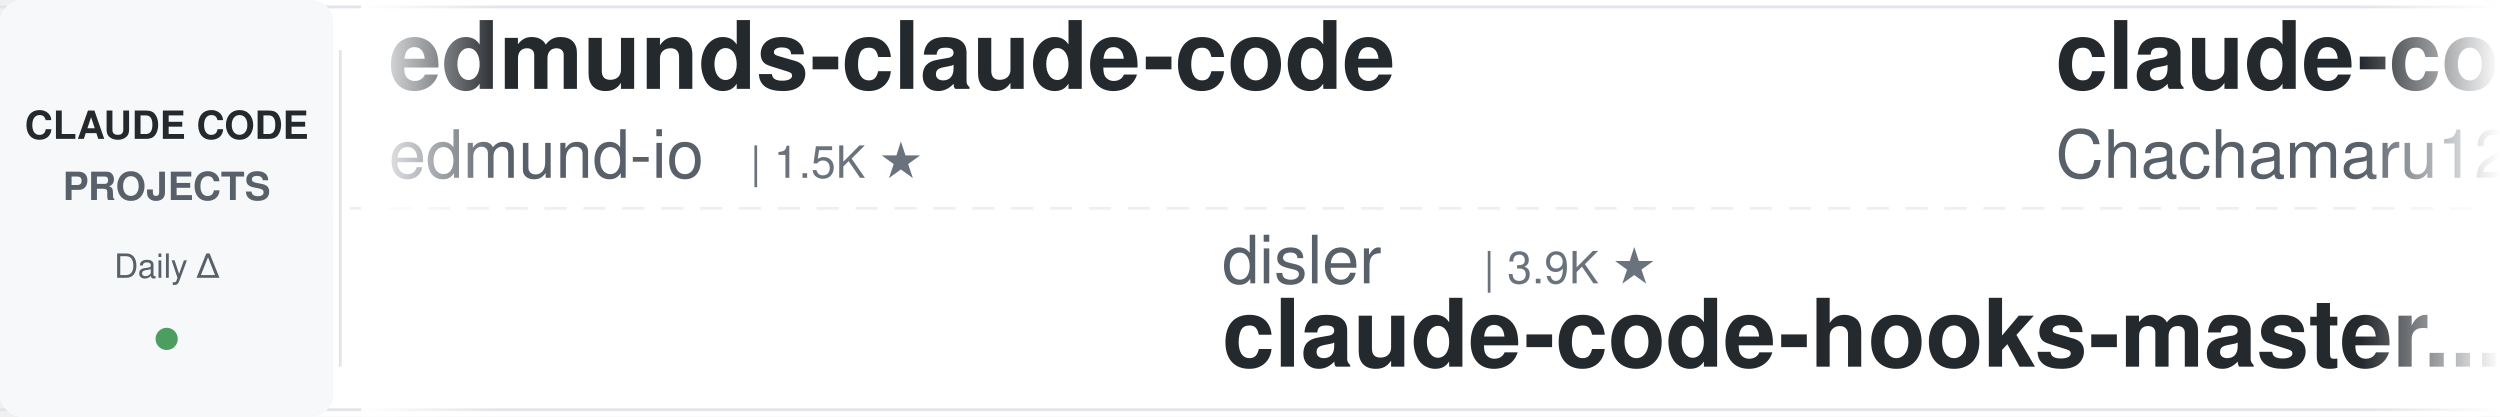
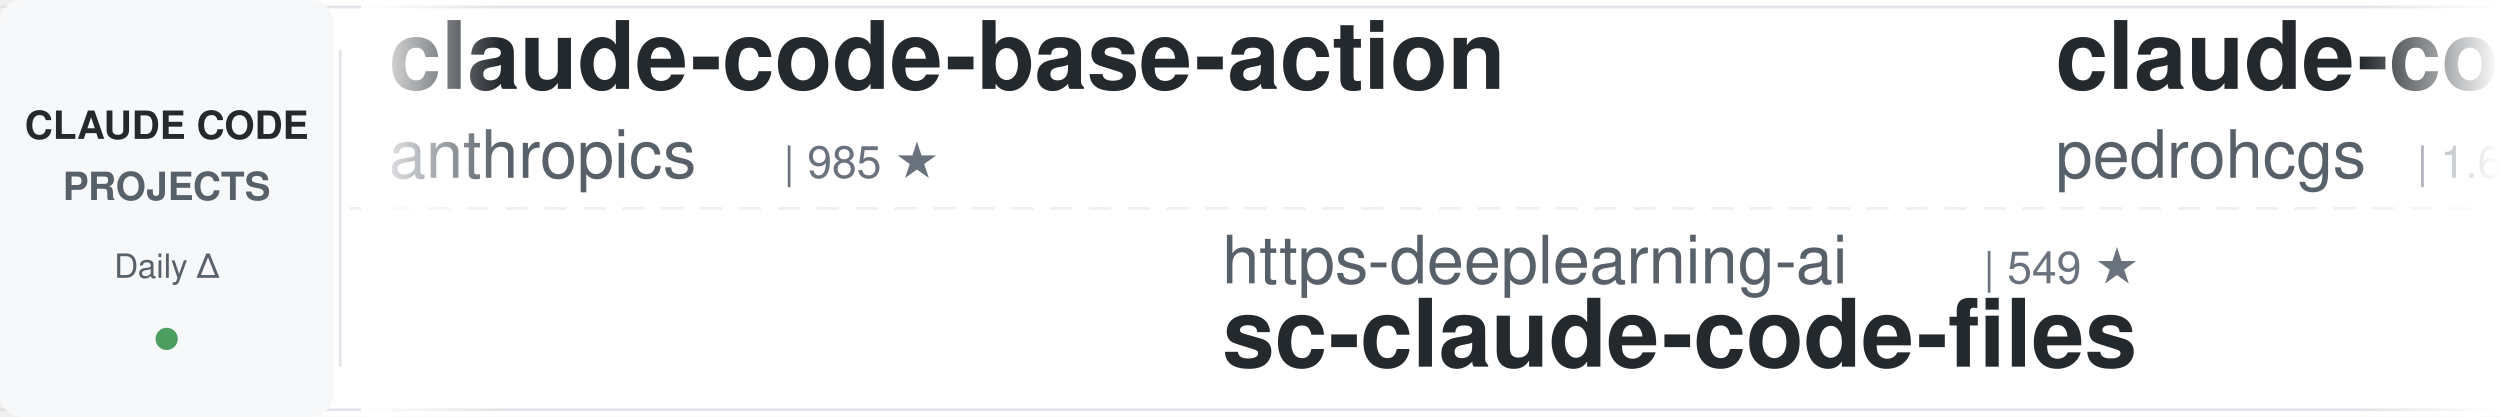
<svg xmlns="http://www.w3.org/2000/svg" width="900" height="150">
  <defs>
    <linearGradient id="leftFade" x1="0%" y1="0%" x2="100%" y2="0%">
      <stop offset="0%" style="stop-color:#ffffff;stop-opacity:1" />
      <stop offset="100%" style="stop-color:#ffffff;stop-opacity:0" />
    </linearGradient>
    <linearGradient id="rightFade" x1="0%" y1="0%" x2="100%" y2="0%">
      <stop offset="0%" style="stop-color:#ffffff;stop-opacity:0" />
      <stop offset="100%" style="stop-color:#ffffff;stop-opacity:1" />
    </linearGradient>
  </defs>
  <rect width="900" height="150" fill="#ffffff" rx="8" />
  <rect x="0" y="2" width="900" height="1" fill="#e1e4e8" />
  <rect x="0" y="147" width="900" height="1" fill="#e1e4e8" />
  <line x1="0" y1="75" x2="900" y2="75" stroke="#e1e4e8" stroke-width="1" stroke-dasharray="8 6" opacity="0.6" />
  <rect x="0" y="0" width="120" height="150" fill="#f6f8fa" rx="8" />
  <text x="60" y="50" font-family="-apple-system, BlinkMacSystemFont, 'Segoe UI', Helvetica, Arial, sans-serif" font-size="14" font-weight="600" fill="#24292e" text-anchor="middle">CLAUDE CODE</text>
  <text x="60" y="72" font-family="-apple-system, BlinkMacSystemFont, 'Segoe UI', Helvetica, Arial, sans-serif" font-size="14" font-weight="600" fill="#586069" text-anchor="middle">PROJECTS</text>
  <text x="60" y="100" font-family="-apple-system, BlinkMacSystemFont, 'Segoe UI', Helvetica, Arial, sans-serif" font-size="12" font-weight="500" fill="#586069" text-anchor="middle">Daily Δ</text>
  <circle cx="60" cy="122" r="4" fill="#22863a" opacity="0.8" />
  <rect x="122" y="18" width="1" height="114" fill="#e1e4e8" />
  <clipPath id="tickerClip">
    <rect x="130" y="0" width="770" height="150" />
  </clipPath>
  <g clip-path="url(#tickerClip)">
    <g id="tickerItems">
      <animateTransform attributeName="transform" attributeType="XML" type="translate" from="0 0" to="-3000 0" dur="54s" repeatCount="indefinite" />
      <g transform="translate(0, 0)">
-         <text x="140" y="32" font-family="-apple-system, BlinkMacSystemFont, 'Segoe UI', Helvetica, Arial, sans-serif" font-size="34" font-weight="600" fill="#24292e">edmunds-claude-code</text>
-         <text x="140" y="64" font-family="-apple-system, BlinkMacSystemFont, 'Segoe UI', Helvetica, Arial, sans-serif" font-size="24" font-weight="400" fill="#586069">edmund-io</text>
-         <text x="270" y="64" font-family="-apple-system, BlinkMacSystemFont, 'Segoe UI', Helvetica, Arial, sans-serif" font-size="16" font-weight="500" fill="#6a737d">| 1.5K ★</text>
+         <text x="140" y="32" font-family="-apple-system, BlinkMacSystemFont, 'Segoe UI', Helvetica, Arial, sans-serif" font-size="34" font-weight="600" fill="#24292e">claude-code-base-action</text>
+         <text x="140" y="64" font-family="-apple-system, BlinkMacSystemFont, 'Segoe UI', Helvetica, Arial, sans-serif" font-size="24" font-weight="400" fill="#586069">anthropics</text>
+         <text x="282" y="64" font-family="-apple-system, BlinkMacSystemFont, 'Segoe UI', Helvetica, Arial, sans-serif" font-size="16" font-weight="500" fill="#6a737d">| 985 ★</text>
      </g>
      <g transform="translate(300, 0)">
-         <text x="140" y="102" font-family="-apple-system, BlinkMacSystemFont, 'Segoe UI', Helvetica, Arial, sans-serif" font-size="24" font-weight="400" fill="#586069">disler</text>
-         <text x="234" y="102" font-family="-apple-system, BlinkMacSystemFont, 'Segoe UI', Helvetica, Arial, sans-serif" font-size="16" font-weight="500" fill="#6a737d">| 3.9K ★</text>
-         <text x="140" y="132" font-family="-apple-system, BlinkMacSystemFont, 'Segoe UI', Helvetica, Arial, sans-serif" font-size="34" font-weight="600" fill="#24292e">claude-code-hooks-master...</text>
+         <text x="140" y="102" font-family="-apple-system, BlinkMacSystemFont, 'Segoe UI', Helvetica, Arial, sans-serif" font-size="24" font-weight="400" fill="#586069">https-deeplearning-ai</text>
+         <text x="414" y="102" font-family="-apple-system, BlinkMacSystemFont, 'Segoe UI', Helvetica, Arial, sans-serif" font-size="16" font-weight="500" fill="#6a737d">| 549 ★</text>
+         <text x="140" y="132" font-family="-apple-system, BlinkMacSystemFont, 'Segoe UI', Helvetica, Arial, sans-serif" font-size="34" font-weight="600" fill="#24292e">sc-claude-code-files</text>
      </g>
      <g transform="translate(600, 0)">
-         <text x="140" y="32" font-family="-apple-system, BlinkMacSystemFont, 'Segoe UI', Helvetica, Arial, sans-serif" font-size="34" font-weight="600" fill="#24292e">claude-code-harness</text>
-         <text x="140" y="64" font-family="-apple-system, BlinkMacSystemFont, 'Segoe UI', Helvetica, Arial, sans-serif" font-size="24" font-weight="400" fill="#586069">Chachamaru127</text>
-         <text x="318" y="64" font-family="-apple-system, BlinkMacSystemFont, 'Segoe UI', Helvetica, Arial, sans-serif" font-size="16" font-weight="500" fill="#6a737d">| 3.1K ★</text>
+         <text x="140" y="32" font-family="-apple-system, BlinkMacSystemFont, 'Segoe UI', Helvetica, Arial, sans-serif" font-size="34" font-weight="600" fill="#24292e">claude-code-my-workflow</text>
+         <text x="140" y="64" font-family="-apple-system, BlinkMacSystemFont, 'Segoe UI', Helvetica, Arial, sans-serif" font-size="24" font-weight="400" fill="#586069">pedrohcgs</text>
+         <text x="270" y="64" font-family="-apple-system, BlinkMacSystemFont, 'Segoe UI', Helvetica, Arial, sans-serif" font-size="16" font-weight="500" fill="#6a737d">| 1.6K ★</text>
      </g>
      <g transform="translate(900, 0)">
-         <text x="140" y="102" font-family="-apple-system, BlinkMacSystemFont, 'Segoe UI', Helvetica, Arial, sans-serif" font-size="24" font-weight="400" fill="#586069">ding113</text>
-         <text x="246" y="102" font-family="-apple-system, BlinkMacSystemFont, 'Segoe UI', Helvetica, Arial, sans-serif" font-size="16" font-weight="500" fill="#6a737d">| 3.4K ★</text>
-         <text x="140" y="132" font-family="-apple-system, BlinkMacSystemFont, 'Segoe UI', Helvetica, Arial, sans-serif" font-size="34" font-weight="600" fill="#24292e">claude-code-hub</text>
+         <text x="140" y="102" font-family="-apple-system, BlinkMacSystemFont, 'Segoe UI', Helvetica, Arial, sans-serif" font-size="24" font-weight="400" fill="#586069">multica-ai</text>
+         <text x="282" y="102" font-family="-apple-system, BlinkMacSystemFont, 'Segoe UI', Helvetica, Arial, sans-serif" font-size="16" font-weight="500" fill="#6a737d">| 213.5K ★</text>
+         <text x="140" y="132" font-family="-apple-system, BlinkMacSystemFont, 'Segoe UI', Helvetica, Arial, sans-serif" font-size="34" font-weight="600" fill="#24292e">andrej-karpathy-skills</text>
      </g>
      <g transform="translate(1200, 0)">
-         <text x="140" y="32" font-family="-apple-system, BlinkMacSystemFont, 'Segoe UI', Helvetica, Arial, sans-serif" font-size="34" font-weight="600" fill="#24292e">everything-claude-code</text>
-         <text x="140" y="64" font-family="-apple-system, BlinkMacSystemFont, 'Segoe UI', Helvetica, Arial, sans-serif" font-size="24" font-weight="400" fill="#586069">WorldFlowAI</text>
-         <text x="294" y="64" font-family="-apple-system, BlinkMacSystemFont, 'Segoe UI', Helvetica, Arial, sans-serif" font-size="16" font-weight="500" fill="#6a737d">| 3.0K ★</text>
+         <text x="140" y="32" font-family="-apple-system, BlinkMacSystemFont, 'Segoe UI', Helvetica, Arial, sans-serif" font-size="34" font-weight="600" fill="#24292e">claude-coder</text>
+         <text x="140" y="64" font-family="-apple-system, BlinkMacSystemFont, 'Segoe UI', Helvetica, Arial, sans-serif" font-size="24" font-weight="400" fill="#586069">kodu-ai</text>
+         <text x="246" y="64" font-family="-apple-system, BlinkMacSystemFont, 'Segoe UI', Helvetica, Arial, sans-serif" font-size="16" font-weight="500" fill="#6a737d">| 5.2K ★</text>
      </g>
      <g transform="translate(1500, 0)">
-         <text x="140" y="102" font-family="-apple-system, BlinkMacSystemFont, 'Segoe UI', Helvetica, Arial, sans-serif" font-size="24" font-weight="400" fill="#586069">simonw</text>
-         <text x="234" y="102" font-family="-apple-system, BlinkMacSystemFont, 'Segoe UI', Helvetica, Arial, sans-serif" font-size="16" font-weight="500" fill="#6a737d">| 1.7K ★</text>
-         <text x="140" y="132" font-family="-apple-system, BlinkMacSystemFont, 'Segoe UI', Helvetica, Arial, sans-serif" font-size="34" font-weight="600" fill="#24292e">claude-code-transcripts</text>
+         <text x="140" y="102" font-family="-apple-system, BlinkMacSystemFont, 'Segoe UI', Helvetica, Arial, sans-serif" font-size="24" font-weight="400" fill="#586069">diet103</text>
+         <text x="246" y="102" font-family="-apple-system, BlinkMacSystemFont, 'Segoe UI', Helvetica, Arial, sans-serif" font-size="16" font-weight="500" fill="#6a737d">| 10.0K ★</text>
+         <text x="140" y="132" font-family="-apple-system, BlinkMacSystemFont, 'Segoe UI', Helvetica, Arial, sans-serif" font-size="34" font-weight="600" fill="#24292e">claude-code-infrastructu...</text>
      </g>
      <g transform="translate(1800, 0)">
-         <text x="140" y="32" font-family="-apple-system, BlinkMacSystemFont, 'Segoe UI', Helvetica, Arial, sans-serif" font-size="34" font-weight="600" fill="#24292e">my-claude-code-setup</text>
-         <text x="140" y="64" font-family="-apple-system, BlinkMacSystemFont, 'Segoe UI', Helvetica, Arial, sans-serif" font-size="24" font-weight="400" fill="#586069">centminmod</text>
-         <text x="282" y="64" font-family="-apple-system, BlinkMacSystemFont, 'Segoe UI', Helvetica, Arial, sans-serif" font-size="16" font-weight="500" fill="#6a737d">| 2.6K ★</text>
+         <text x="140" y="32" font-family="-apple-system, BlinkMacSystemFont, 'Segoe UI', Helvetica, Arial, sans-serif" font-size="34" font-weight="600" fill="#24292e">claude-code-source</text>
+         <text x="140" y="64" font-family="-apple-system, BlinkMacSystemFont, 'Segoe UI', Helvetica, Arial, sans-serif" font-size="24" font-weight="400" fill="#586069">JrCx7scC</text>
+         <text x="258" y="64" font-family="-apple-system, BlinkMacSystemFont, 'Segoe UI', Helvetica, Arial, sans-serif" font-size="16" font-weight="500" fill="#6a737d">| 376 ★</text>
      </g>
      <g transform="translate(2100, 0)">
-         <text x="140" y="102" font-family="-apple-system, BlinkMacSystemFont, 'Segoe UI', Helvetica, Arial, sans-serif" font-size="24" font-weight="400" fill="#586069">luyao618</text>
-         <text x="258" y="102" font-family="-apple-system, BlinkMacSystemFont, 'Segoe UI', Helvetica, Arial, sans-serif" font-size="16" font-weight="500" fill="#6a737d">| 1.7K ★</text>
-         <text x="140" y="132" font-family="-apple-system, BlinkMacSystemFont, 'Segoe UI', Helvetica, Arial, sans-serif" font-size="34" font-weight="600" fill="#24292e">Claude-Code-Source-Study</text>
+         <text x="140" y="102" font-family="-apple-system, BlinkMacSystemFont, 'Segoe UI', Helvetica, Arial, sans-serif" font-size="24" font-weight="400" fill="#586069">andrew-kramer-inno</text>
+         <text x="378" y="102" font-family="-apple-system, BlinkMacSystemFont, 'Segoe UI', Helvetica, Arial, sans-serif" font-size="16" font-weight="500" fill="#6a737d">| 596 ★</text>
+         <text x="140" y="132" font-family="-apple-system, BlinkMacSystemFont, 'Segoe UI', Helvetica, Arial, sans-serif" font-size="34" font-weight="600" fill="#24292e">claude-code-source-build</text>
      </g>
      <g transform="translate(2400, 0)">
-         <text x="140" y="32" font-family="-apple-system, BlinkMacSystemFont, 'Segoe UI', Helvetica, Arial, sans-serif" font-size="34" font-weight="600" fill="#24292e">claude-code-spec-workflo...</text>
-         <text x="140" y="64" font-family="-apple-system, BlinkMacSystemFont, 'Segoe UI', Helvetica, Arial, sans-serif" font-size="24" font-weight="400" fill="#586069">Pimzino</text>
-         <text x="246" y="64" font-family="-apple-system, BlinkMacSystemFont, 'Segoe UI', Helvetica, Arial, sans-serif" font-size="16" font-weight="500" fill="#6a737d">| 3.9K ★</text>
+         <text x="140" y="32" font-family="-apple-system, BlinkMacSystemFont, 'Segoe UI', Helvetica, Arial, sans-serif" font-size="34" font-weight="600" fill="#24292e">claude-code-guide</text>
+         <text x="140" y="64" font-family="-apple-system, BlinkMacSystemFont, 'Segoe UI', Helvetica, Arial, sans-serif" font-size="24" font-weight="400" fill="#586069">zebbern</text>
+         <text x="246" y="64" font-family="-apple-system, BlinkMacSystemFont, 'Segoe UI', Helvetica, Arial, sans-serif" font-size="16" font-weight="500" fill="#6a737d">| 4.6K ★</text>
      </g>
      <g transform="translate(2700, 0)">
-         <text x="140" y="102" font-family="-apple-system, BlinkMacSystemFont, 'Segoe UI', Helvetica, Arial, sans-serif" font-size="24" font-weight="400" fill="#586069">overwirehq</text>
-         <text x="282" y="102" font-family="-apple-system, BlinkMacSystemFont, 'Segoe UI', Helvetica, Arial, sans-serif" font-size="16" font-weight="500" fill="#6a737d">| 2.8K ★</text>
-         <text x="140" y="132" font-family="-apple-system, BlinkMacSystemFont, 'Segoe UI', Helvetica, Arial, sans-serif" font-size="34" font-weight="600" fill="#24292e">claude-code-telegram</text>
+         <text x="140" y="102" font-family="-apple-system, BlinkMacSystemFont, 'Segoe UI', Helvetica, Arial, sans-serif" font-size="24" font-weight="400" fill="#586069">affaan-m</text>
+         <text x="258" y="102" font-family="-apple-system, BlinkMacSystemFont, 'Segoe UI', Helvetica, Arial, sans-serif" font-size="16" font-weight="500" fill="#6a737d">| 260.7K ★</text>
+         <text x="140" y="132" font-family="-apple-system, BlinkMacSystemFont, 'Segoe UI', Helvetica, Arial, sans-serif" font-size="34" font-weight="600" fill="#24292e">ECC</text>
      </g>
      <g transform="translate(3000, 0)">
-         <text x="140" y="32" font-family="-apple-system, BlinkMacSystemFont, 'Segoe UI', Helvetica, Arial, sans-serif" font-size="34" font-weight="600" fill="#24292e">edmunds-claude-code</text>
-         <text x="140" y="64" font-family="-apple-system, BlinkMacSystemFont, 'Segoe UI', Helvetica, Arial, sans-serif" font-size="24" font-weight="400" fill="#586069">edmund-io</text>
-         <text x="270" y="64" font-family="-apple-system, BlinkMacSystemFont, 'Segoe UI', Helvetica, Arial, sans-serif" font-size="16" font-weight="500" fill="#6a737d">| 1.5K ★</text>
+         <text x="140" y="32" font-family="-apple-system, BlinkMacSystemFont, 'Segoe UI', Helvetica, Arial, sans-serif" font-size="34" font-weight="600" fill="#24292e">claude-code-base-action</text>
+         <text x="140" y="64" font-family="-apple-system, BlinkMacSystemFont, 'Segoe UI', Helvetica, Arial, sans-serif" font-size="24" font-weight="400" fill="#586069">anthropics</text>
+         <text x="282" y="64" font-family="-apple-system, BlinkMacSystemFont, 'Segoe UI', Helvetica, Arial, sans-serif" font-size="16" font-weight="500" fill="#6a737d">| 985 ★</text>
      </g>
      <g transform="translate(3300, 0)">
-         <text x="140" y="102" font-family="-apple-system, BlinkMacSystemFont, 'Segoe UI', Helvetica, Arial, sans-serif" font-size="24" font-weight="400" fill="#586069">disler</text>
-         <text x="234" y="102" font-family="-apple-system, BlinkMacSystemFont, 'Segoe UI', Helvetica, Arial, sans-serif" font-size="16" font-weight="500" fill="#6a737d">| 3.9K ★</text>
-         <text x="140" y="132" font-family="-apple-system, BlinkMacSystemFont, 'Segoe UI', Helvetica, Arial, sans-serif" font-size="34" font-weight="600" fill="#24292e">claude-code-hooks-master...</text>
+         <text x="140" y="102" font-family="-apple-system, BlinkMacSystemFont, 'Segoe UI', Helvetica, Arial, sans-serif" font-size="24" font-weight="400" fill="#586069">https-deeplearning-ai</text>
+         <text x="414" y="102" font-family="-apple-system, BlinkMacSystemFont, 'Segoe UI', Helvetica, Arial, sans-serif" font-size="16" font-weight="500" fill="#6a737d">| 549 ★</text>
+         <text x="140" y="132" font-family="-apple-system, BlinkMacSystemFont, 'Segoe UI', Helvetica, Arial, sans-serif" font-size="34" font-weight="600" fill="#24292e">sc-claude-code-files</text>
      </g>
      <g transform="translate(3600, 0)">
-         <text x="140" y="32" font-family="-apple-system, BlinkMacSystemFont, 'Segoe UI', Helvetica, Arial, sans-serif" font-size="34" font-weight="600" fill="#24292e">claude-code-harness</text>
-         <text x="140" y="64" font-family="-apple-system, BlinkMacSystemFont, 'Segoe UI', Helvetica, Arial, sans-serif" font-size="24" font-weight="400" fill="#586069">Chachamaru127</text>
-         <text x="318" y="64" font-family="-apple-system, BlinkMacSystemFont, 'Segoe UI', Helvetica, Arial, sans-serif" font-size="16" font-weight="500" fill="#6a737d">| 3.1K ★</text>
+         <text x="140" y="32" font-family="-apple-system, BlinkMacSystemFont, 'Segoe UI', Helvetica, Arial, sans-serif" font-size="34" font-weight="600" fill="#24292e">claude-code-my-workflow</text>
+         <text x="140" y="64" font-family="-apple-system, BlinkMacSystemFont, 'Segoe UI', Helvetica, Arial, sans-serif" font-size="24" font-weight="400" fill="#586069">pedrohcgs</text>
+         <text x="270" y="64" font-family="-apple-system, BlinkMacSystemFont, 'Segoe UI', Helvetica, Arial, sans-serif" font-size="16" font-weight="500" fill="#6a737d">| 1.6K ★</text>
      </g>
      <g transform="translate(3900, 0)">
-         <text x="140" y="102" font-family="-apple-system, BlinkMacSystemFont, 'Segoe UI', Helvetica, Arial, sans-serif" font-size="24" font-weight="400" fill="#586069">ding113</text>
-         <text x="246" y="102" font-family="-apple-system, BlinkMacSystemFont, 'Segoe UI', Helvetica, Arial, sans-serif" font-size="16" font-weight="500" fill="#6a737d">| 3.4K ★</text>
-         <text x="140" y="132" font-family="-apple-system, BlinkMacSystemFont, 'Segoe UI', Helvetica, Arial, sans-serif" font-size="34" font-weight="600" fill="#24292e">claude-code-hub</text>
+         <text x="140" y="102" font-family="-apple-system, BlinkMacSystemFont, 'Segoe UI', Helvetica, Arial, sans-serif" font-size="24" font-weight="400" fill="#586069">multica-ai</text>
+         <text x="282" y="102" font-family="-apple-system, BlinkMacSystemFont, 'Segoe UI', Helvetica, Arial, sans-serif" font-size="16" font-weight="500" fill="#6a737d">| 213.5K ★</text>
+         <text x="140" y="132" font-family="-apple-system, BlinkMacSystemFont, 'Segoe UI', Helvetica, Arial, sans-serif" font-size="34" font-weight="600" fill="#24292e">andrej-karpathy-skills</text>
      </g>
    </g>
  </g>
  <rect x="130" y="0" width="50" height="150" fill="url(#leftFade)" />
  <rect x="850" y="0" width="50" height="150" fill="url(#rightFade)" />
</svg>
